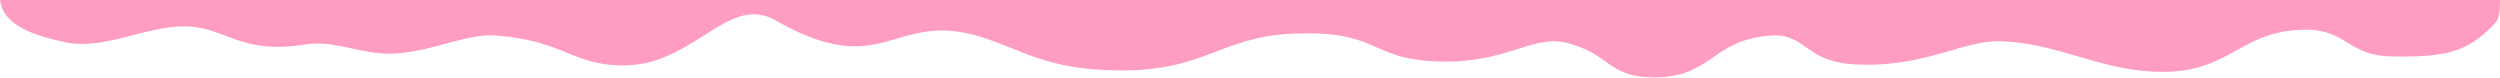
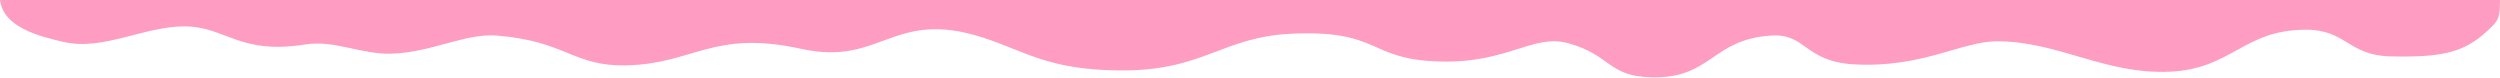
<svg xmlns="http://www.w3.org/2000/svg" viewBox="0 0 414.881 12.835" height="13.69" width="442.54">
-   <path d="M0 0c.536 4.53 6.407 5.996 10.492 6.95 6.633 1.55 13.462-2.648 20.273-2.57 6.717.077 8.93 4.75 19.928 2.992 4.776-.763 9.244 1.67 14.237 1.535C71.53 8.73 77.237 5.48 82.416 5.9c11.596.936 12.666 5.13 21.483 4.946 11.35-.24 17.03-11.907 24.784-7.473 18.232 10.424 19.422-1.952 34.37 2.84 6.916 2.22 10.784 5.334 22.47 5.475 14.43.174 17.032-5.613 29.084-6.106 14.678-.6 12.285 4.328 24.44 4.63 11.23.28 15.337-4.628 21.163-3.05 7.23 1.956 6.558 5.597 14.132 5.672 9.756.096 9.762-6.305 19.58-6.936 5.873-.377 5.487 4.318 13.793 4.783 11.35.637 17.892-3.887 23.88-3.834 10.153.088 17.662 5.494 28.423 5.052 10.44-.43 12.238-7 22.763-6.97 6.57.02 6.94 4.273 13.962 4.43 9.404.21 12.707-.862 16.85-5.006 1.068-1.07 1.29-1.625 1.29-4.352z" fill="#fe9cc1" stroke-width="0" stroke-linecap="round" stroke-linejoin="round" />
+   <path d="M0 0c.536 4.53 6.407 5.996 10.492 6.95 6.633 1.55 13.462-2.648 20.273-2.57 6.717.077 8.93 4.75 19.928 2.992 4.776-.763 9.244 1.67 14.237 1.535C71.53 8.73 77.237 5.48 82.416 5.9c11.596.936 12.666 5.13 21.483 4.946 11.35-.24 14.312-5.977 29.134-2.728 13.237 2.902 15.072-6.697 30.02-1.904 6.916 2.22 10.784 5.333 22.47 5.474 14.43.174 17.032-5.613 29.084-6.106 14.678-.6 12.285 4.328 24.44 4.63 11.23.28 15.337-4.628 21.163-3.05 7.23 1.956 6.558 5.597 14.132 5.672 9.756.096 9.762-6.305 19.58-6.936 5.873-.377 5.487 4.318 13.793 4.783 11.35.637 17.892-3.887 23.88-3.834 10.153.088 17.662 5.494 28.423 5.052 10.44-.43 12.238-7 22.763-6.97 6.57.02 6.94 4.273 13.962 4.43 9.404.21 12.707-.862 16.85-5.006 1.068-1.07 1.29-1.625 1.29-4.352z" fill="#fe9cc1" stroke-width="0" stroke-linecap="round" stroke-linejoin="round" />
</svg>
